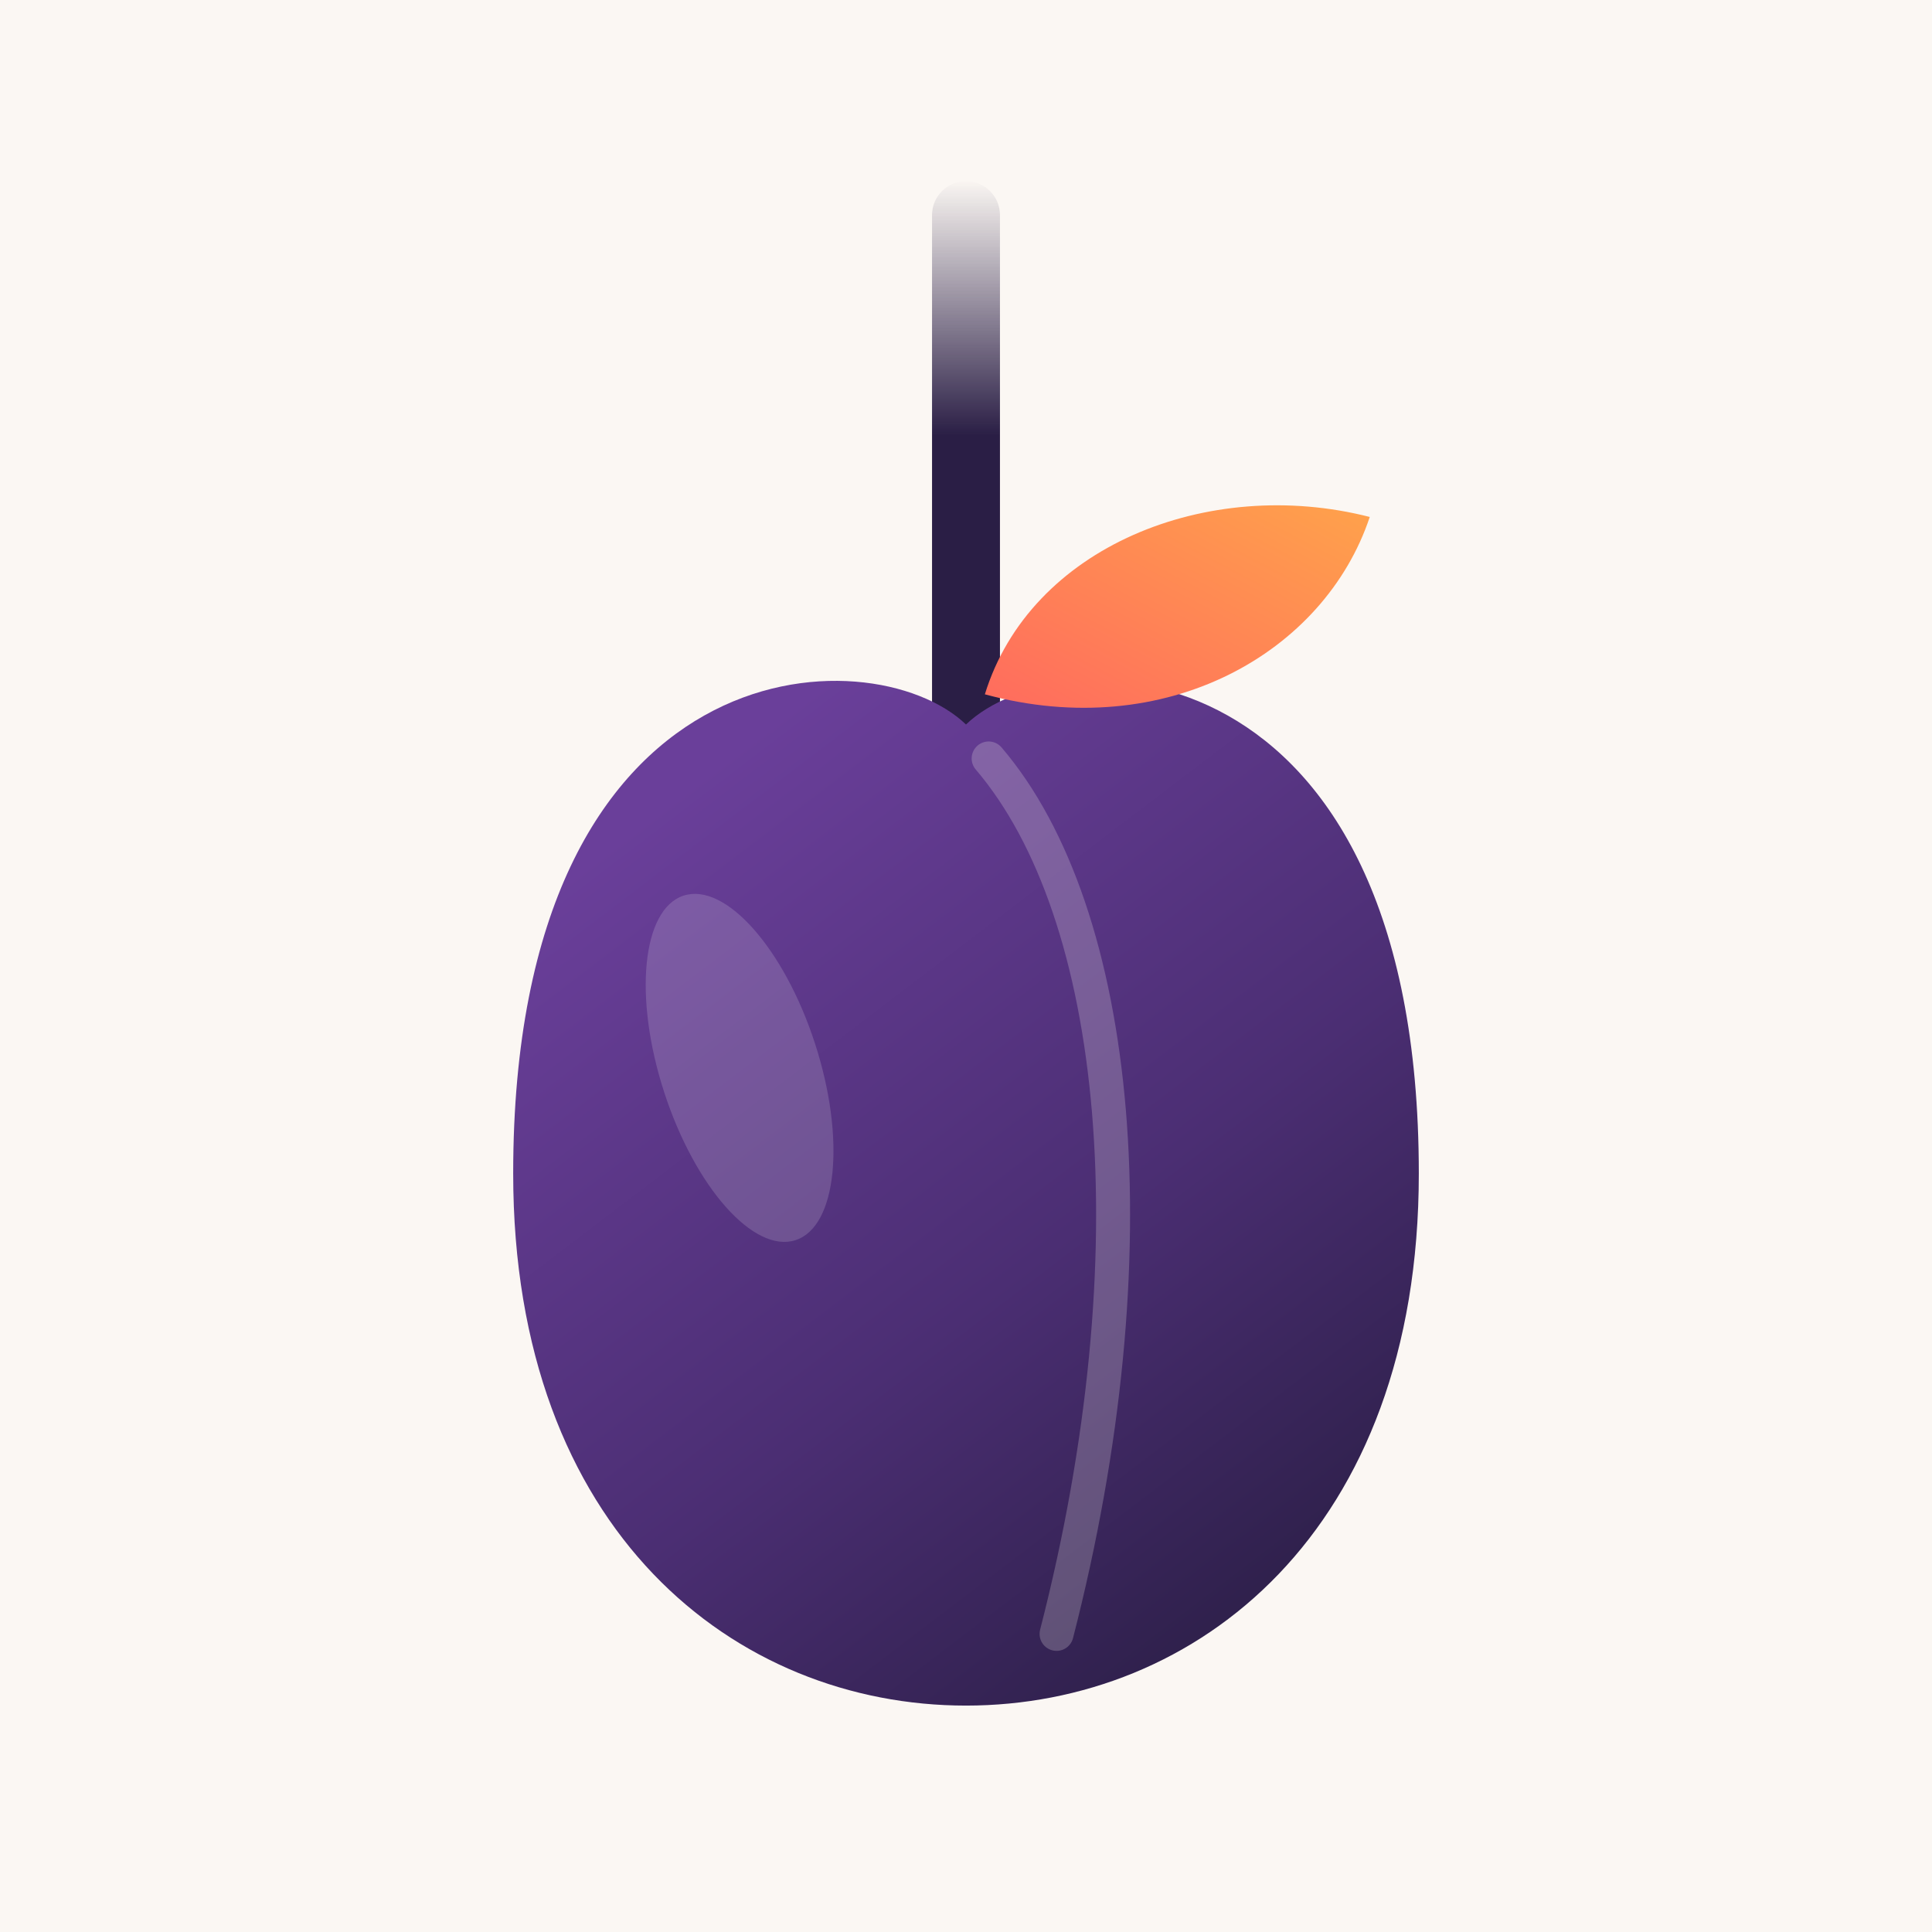
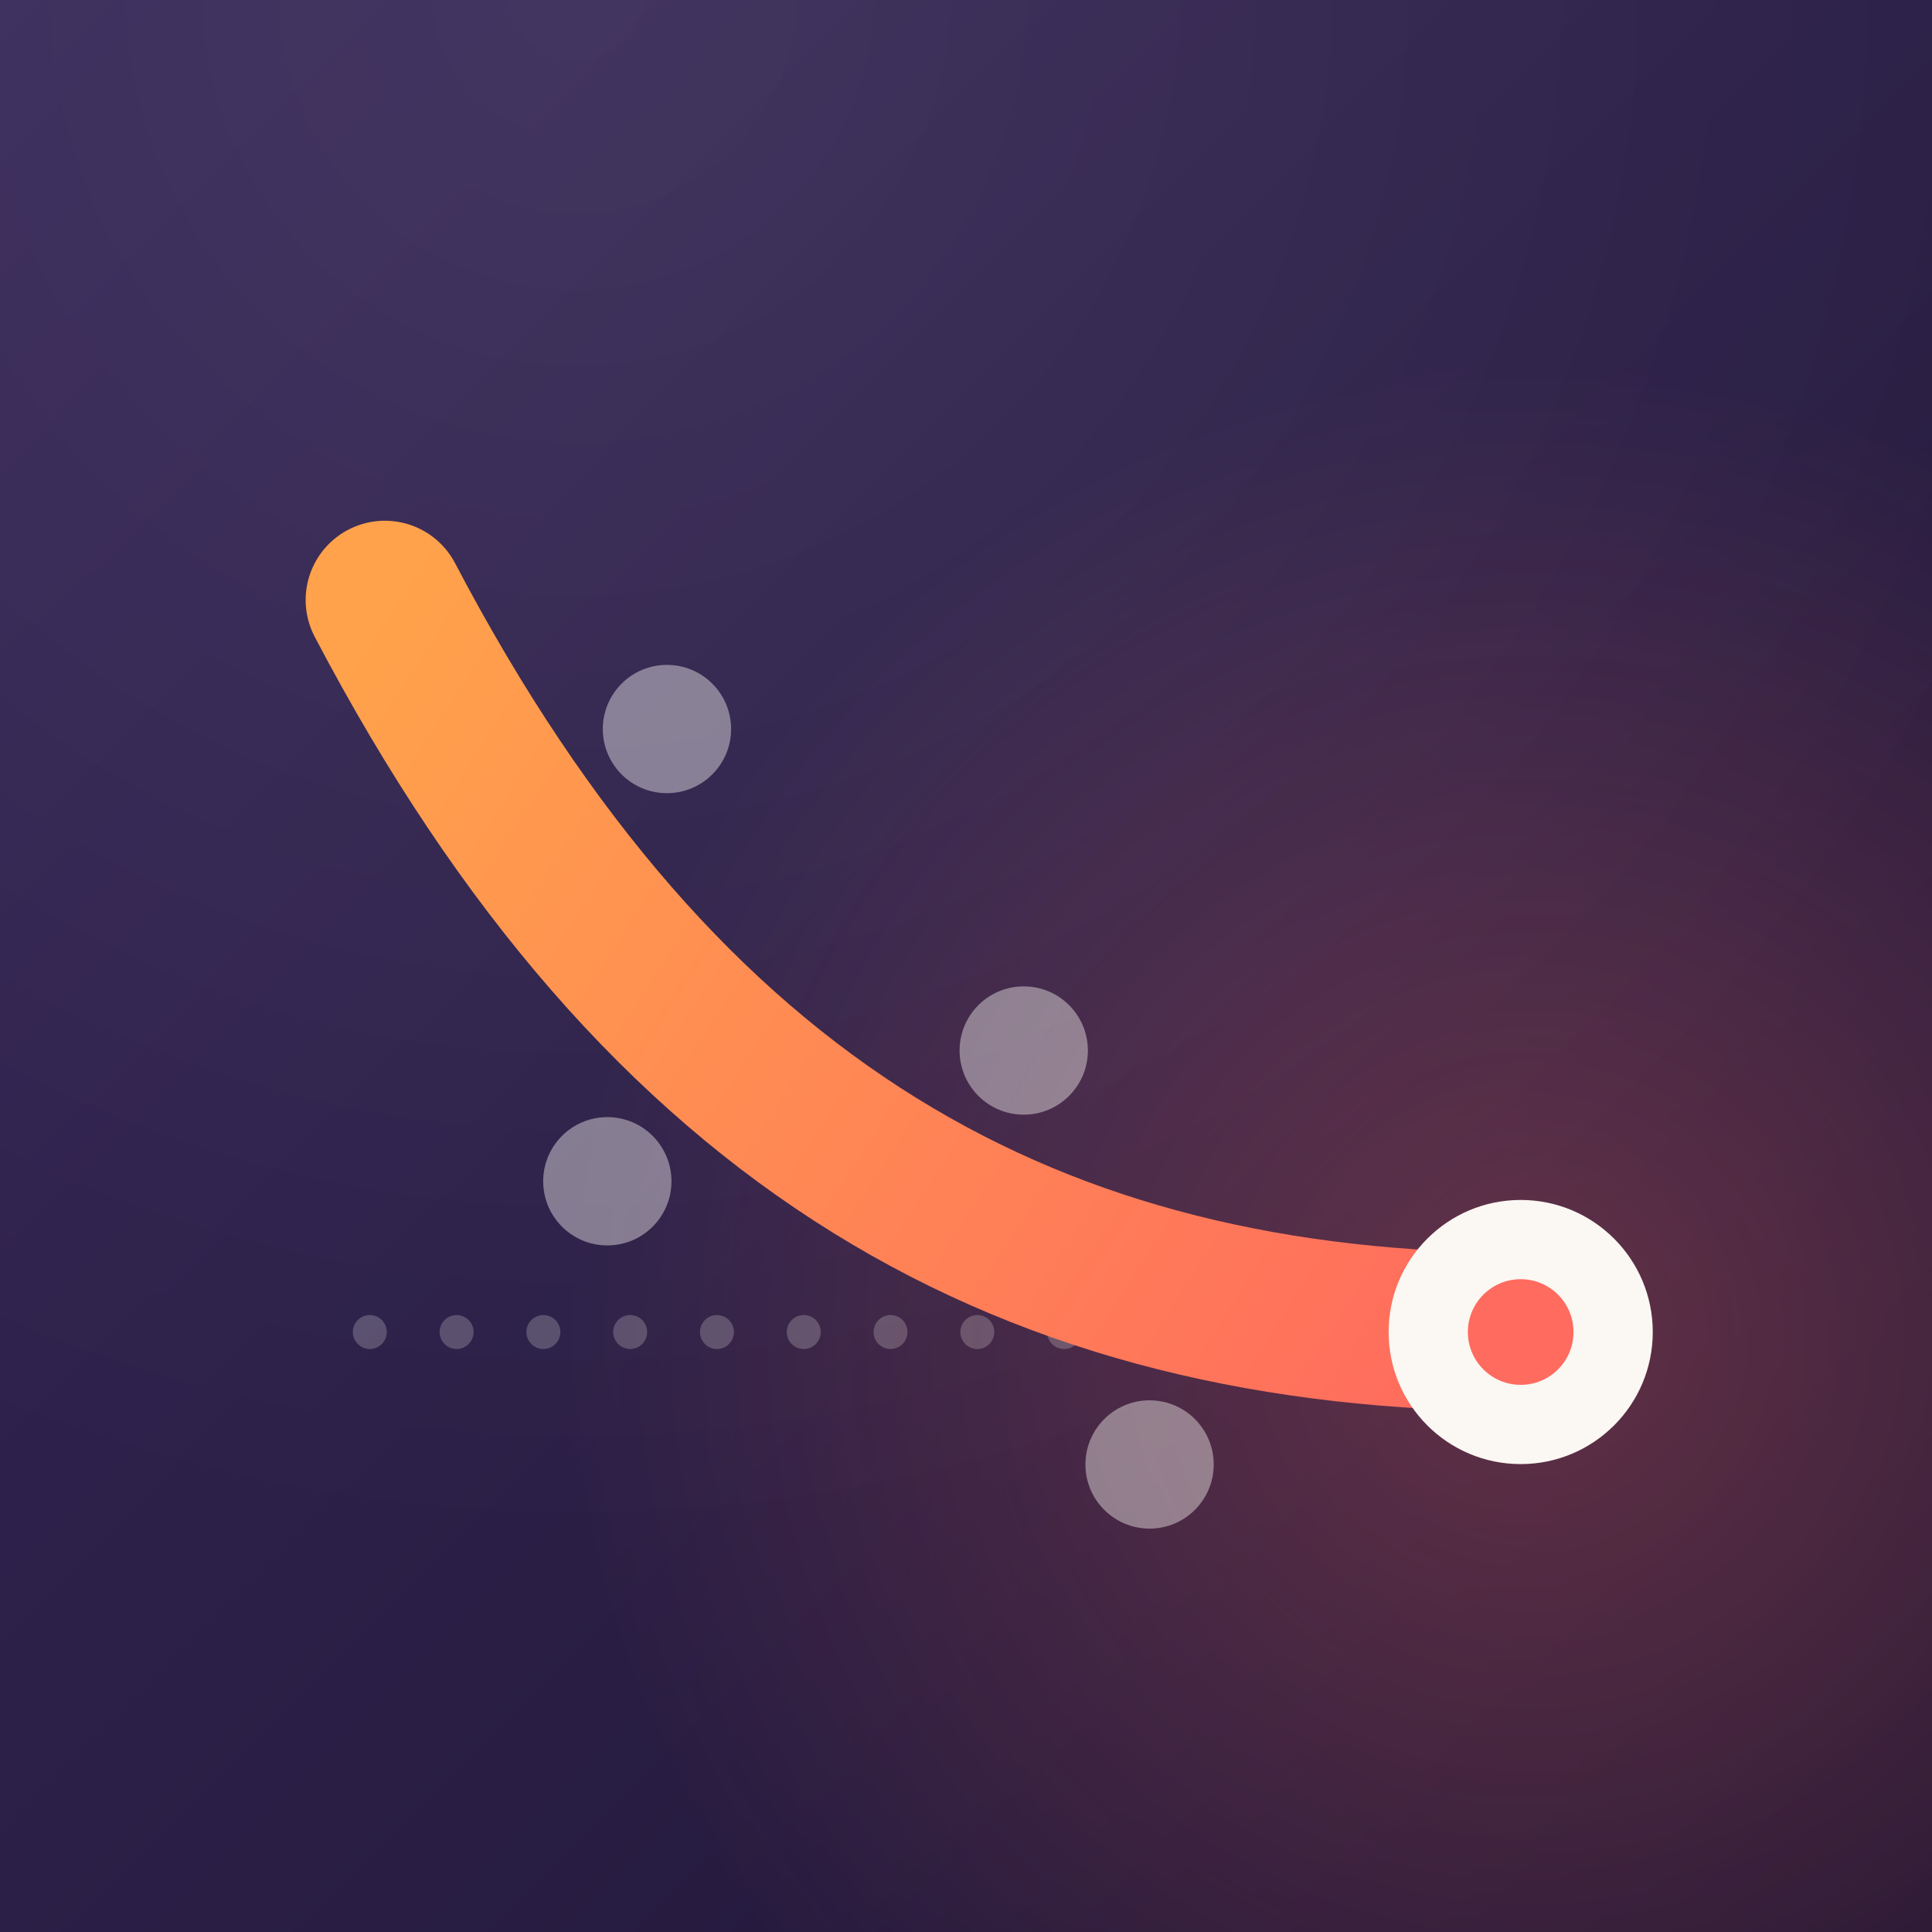
<svg xmlns="http://www.w3.org/2000/svg" width="1024" height="1024" viewBox="0 0 1024 1024">
  <defs>
-     <linearGradient id="linea" x1="0" y1="0" x2="0" y2="1">
-       <stop offset="0" stop-color="#2A1E45" stop-opacity="0" />
-       <stop offset="0.45" stop-color="#2A1E45" />
+     <linearGradient id="bga" x1="0" y1="0" x2="1" y2="1">
+       <stop offset="0" stop-color="#352657" />
+       <stop offset="0.55" stop-color="#2A1E45" />
+       <stop offset="1" stop-color="#1E1533" />
    </linearGradient>
-     <linearGradient id="fruita" x1="0.2" y1="0.1" x2="0.8" y2="1">
-       <stop offset="0" stop-color="#6A3F9A" />
-       <stop offset="0.55" stop-color="#4B2E73" />
-       <stop offset="1" stop-color="#2A1E45" />
-     </linearGradient>
-     <linearGradient id="leafa" x1="0" y1="1" x2="1" y2="0">
-       <stop offset="0" stop-color="#FF6B5E" />
-       <stop offset="1" stop-color="#FFA24B" />
+     <radialGradient id="warma" cx="0.79" cy="0.69" r="0.5">
+       <stop offset="0" stop-color="#FF6B5E" stop-opacity="0.28" />
+       <stop offset="1" stop-color="#FF6B5E" stop-opacity="0" />
+     </radialGradient>
+     <radialGradient id="sheena" cx="0.3" cy="0" r="0.8">
+       <stop offset="0" stop-color="#FFFFFF" stop-opacity="0.08" />
+       <stop offset="1" stop-color="#FFFFFF" stop-opacity="0" />
+     </radialGradient>
+     <linearGradient id="tra" gradientUnits="userSpaceOnUse" x1="204" y1="318" x2="806" y2="706">
+       <stop offset="0" stop-color="#FFA24B" />
+       <stop offset="1" stop-color="#FF6B5E" />
    </linearGradient>
  </defs>
-   <rect width="1024" height="1024" rx="0" fill="#FBF7F3" />
-   <rect x="494" y="96" width="36" height="300" rx="18" fill="url(#linea)" />
-   <path d="M512 384 C562 336 752 340 752 622 C752 812 634 904 512 904 C390 904 272 812 272 622 C272 340 462 336 512 384 Z" fill="url(#fruita)" />
-   <path d="M524 402 C594 484 612 664 560 866" fill="none" stroke="#FBF7F3" stroke-opacity="0.22" stroke-width="18" stroke-linecap="round" />
-   <ellipse cx="392" cy="566" rx="42" ry="96" transform="rotate(-18 392 566)" fill="#FFFFFF" opacity="0.16" />
-   <path d="M522 368 C546 290 640 252 726 274 C702 346 618 394 522 368 Z" fill="url(#leafa)" />
+   <rect width="1024" height="1024" rx="0" fill="url(#bga)" />
+   <rect width="1024" height="1024" rx="0" fill="url(#warma)" />
+   <rect width="1024" height="1024" rx="0" fill="url(#sheena)" />
+   <path d="M196 706 H828" stroke="#FBF7F3" stroke-opacity="0.22" stroke-width="18" stroke-linecap="round" stroke-dasharray="0 46" />
+   <circle cx="353.5" cy="386.4" r="34" fill="#FBF7F3" opacity="0.42" />
+   <circle cx="321.9" cy="626.1" r="34" fill="#FBF7F3" opacity="0.42" />
+   <circle cx="542.6" cy="556.8" r="34" fill="#FBF7F3" opacity="0.42" />
+   <circle cx="609.3" cy="776.2" r="34" fill="#FBF7F3" opacity="0.42" />
+   <path d="M204 318 C352 600 548 706 806 706" fill="none" stroke="url(#tra)" stroke-width="84" stroke-linecap="round" />
+   <circle cx="806" cy="706" r="70" fill="#FBF7F3" />
+   <circle cx="806" cy="706" r="28" fill="#FF6B5E" />
</svg>
